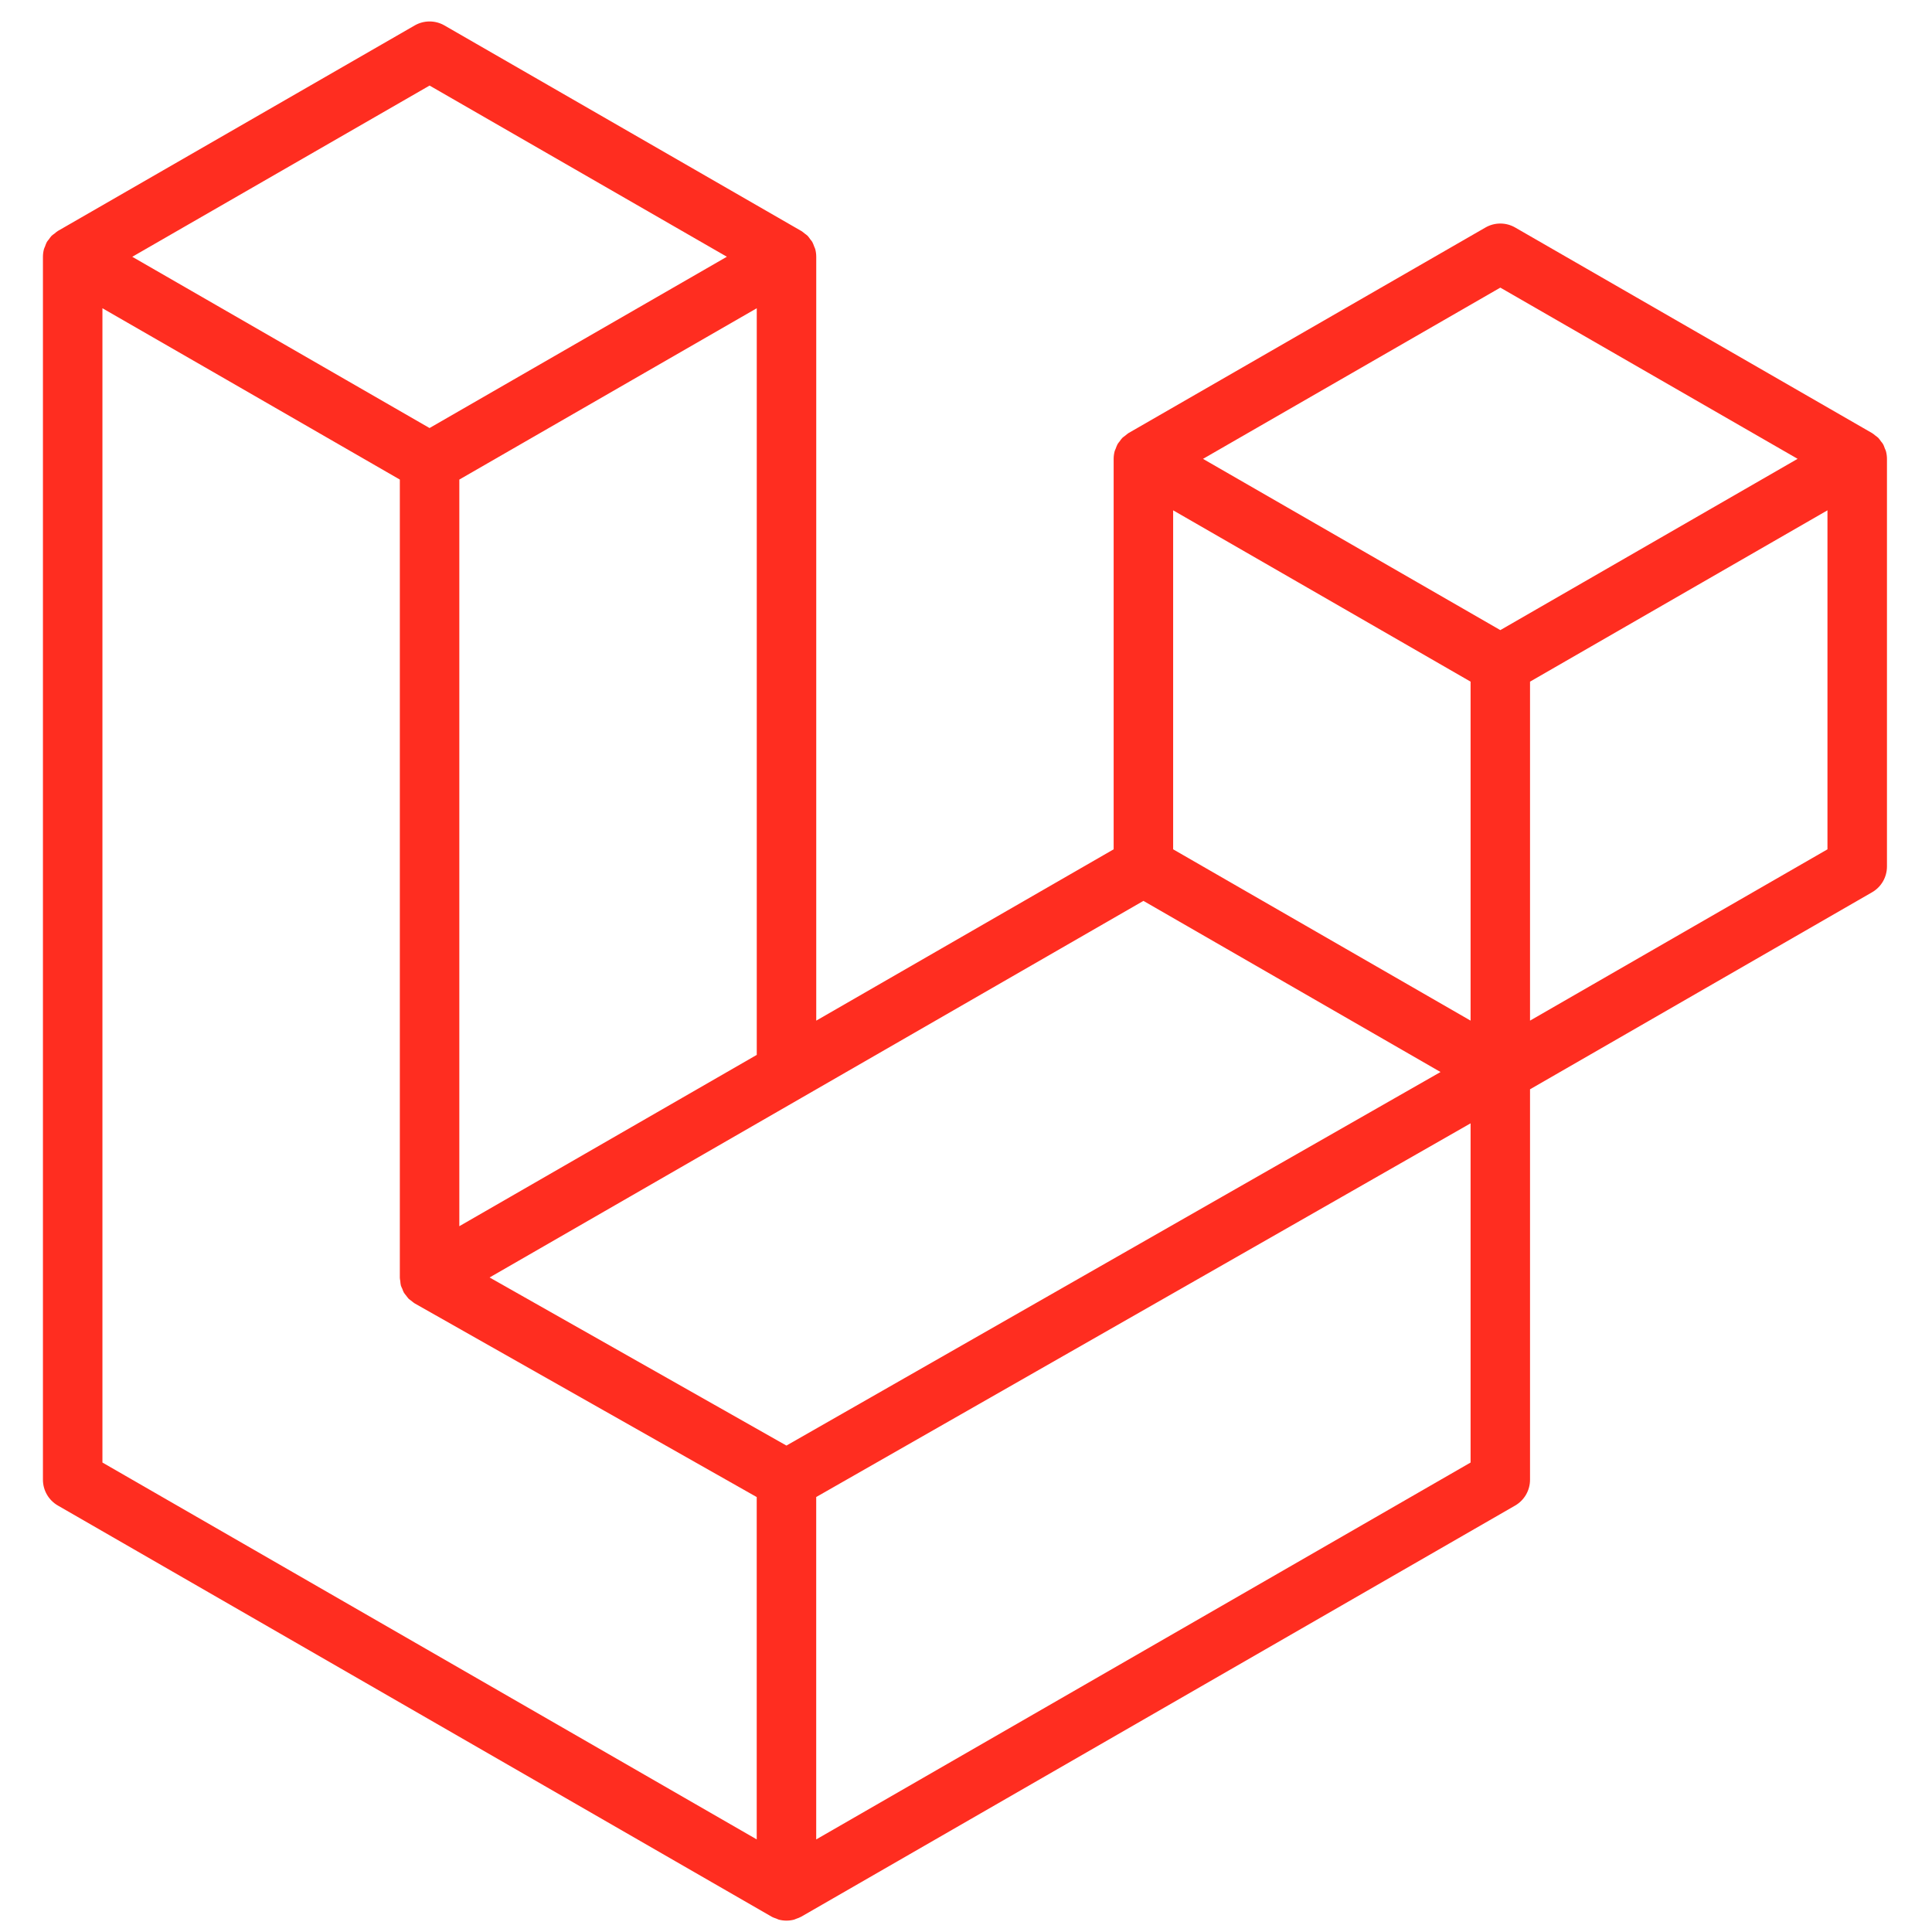
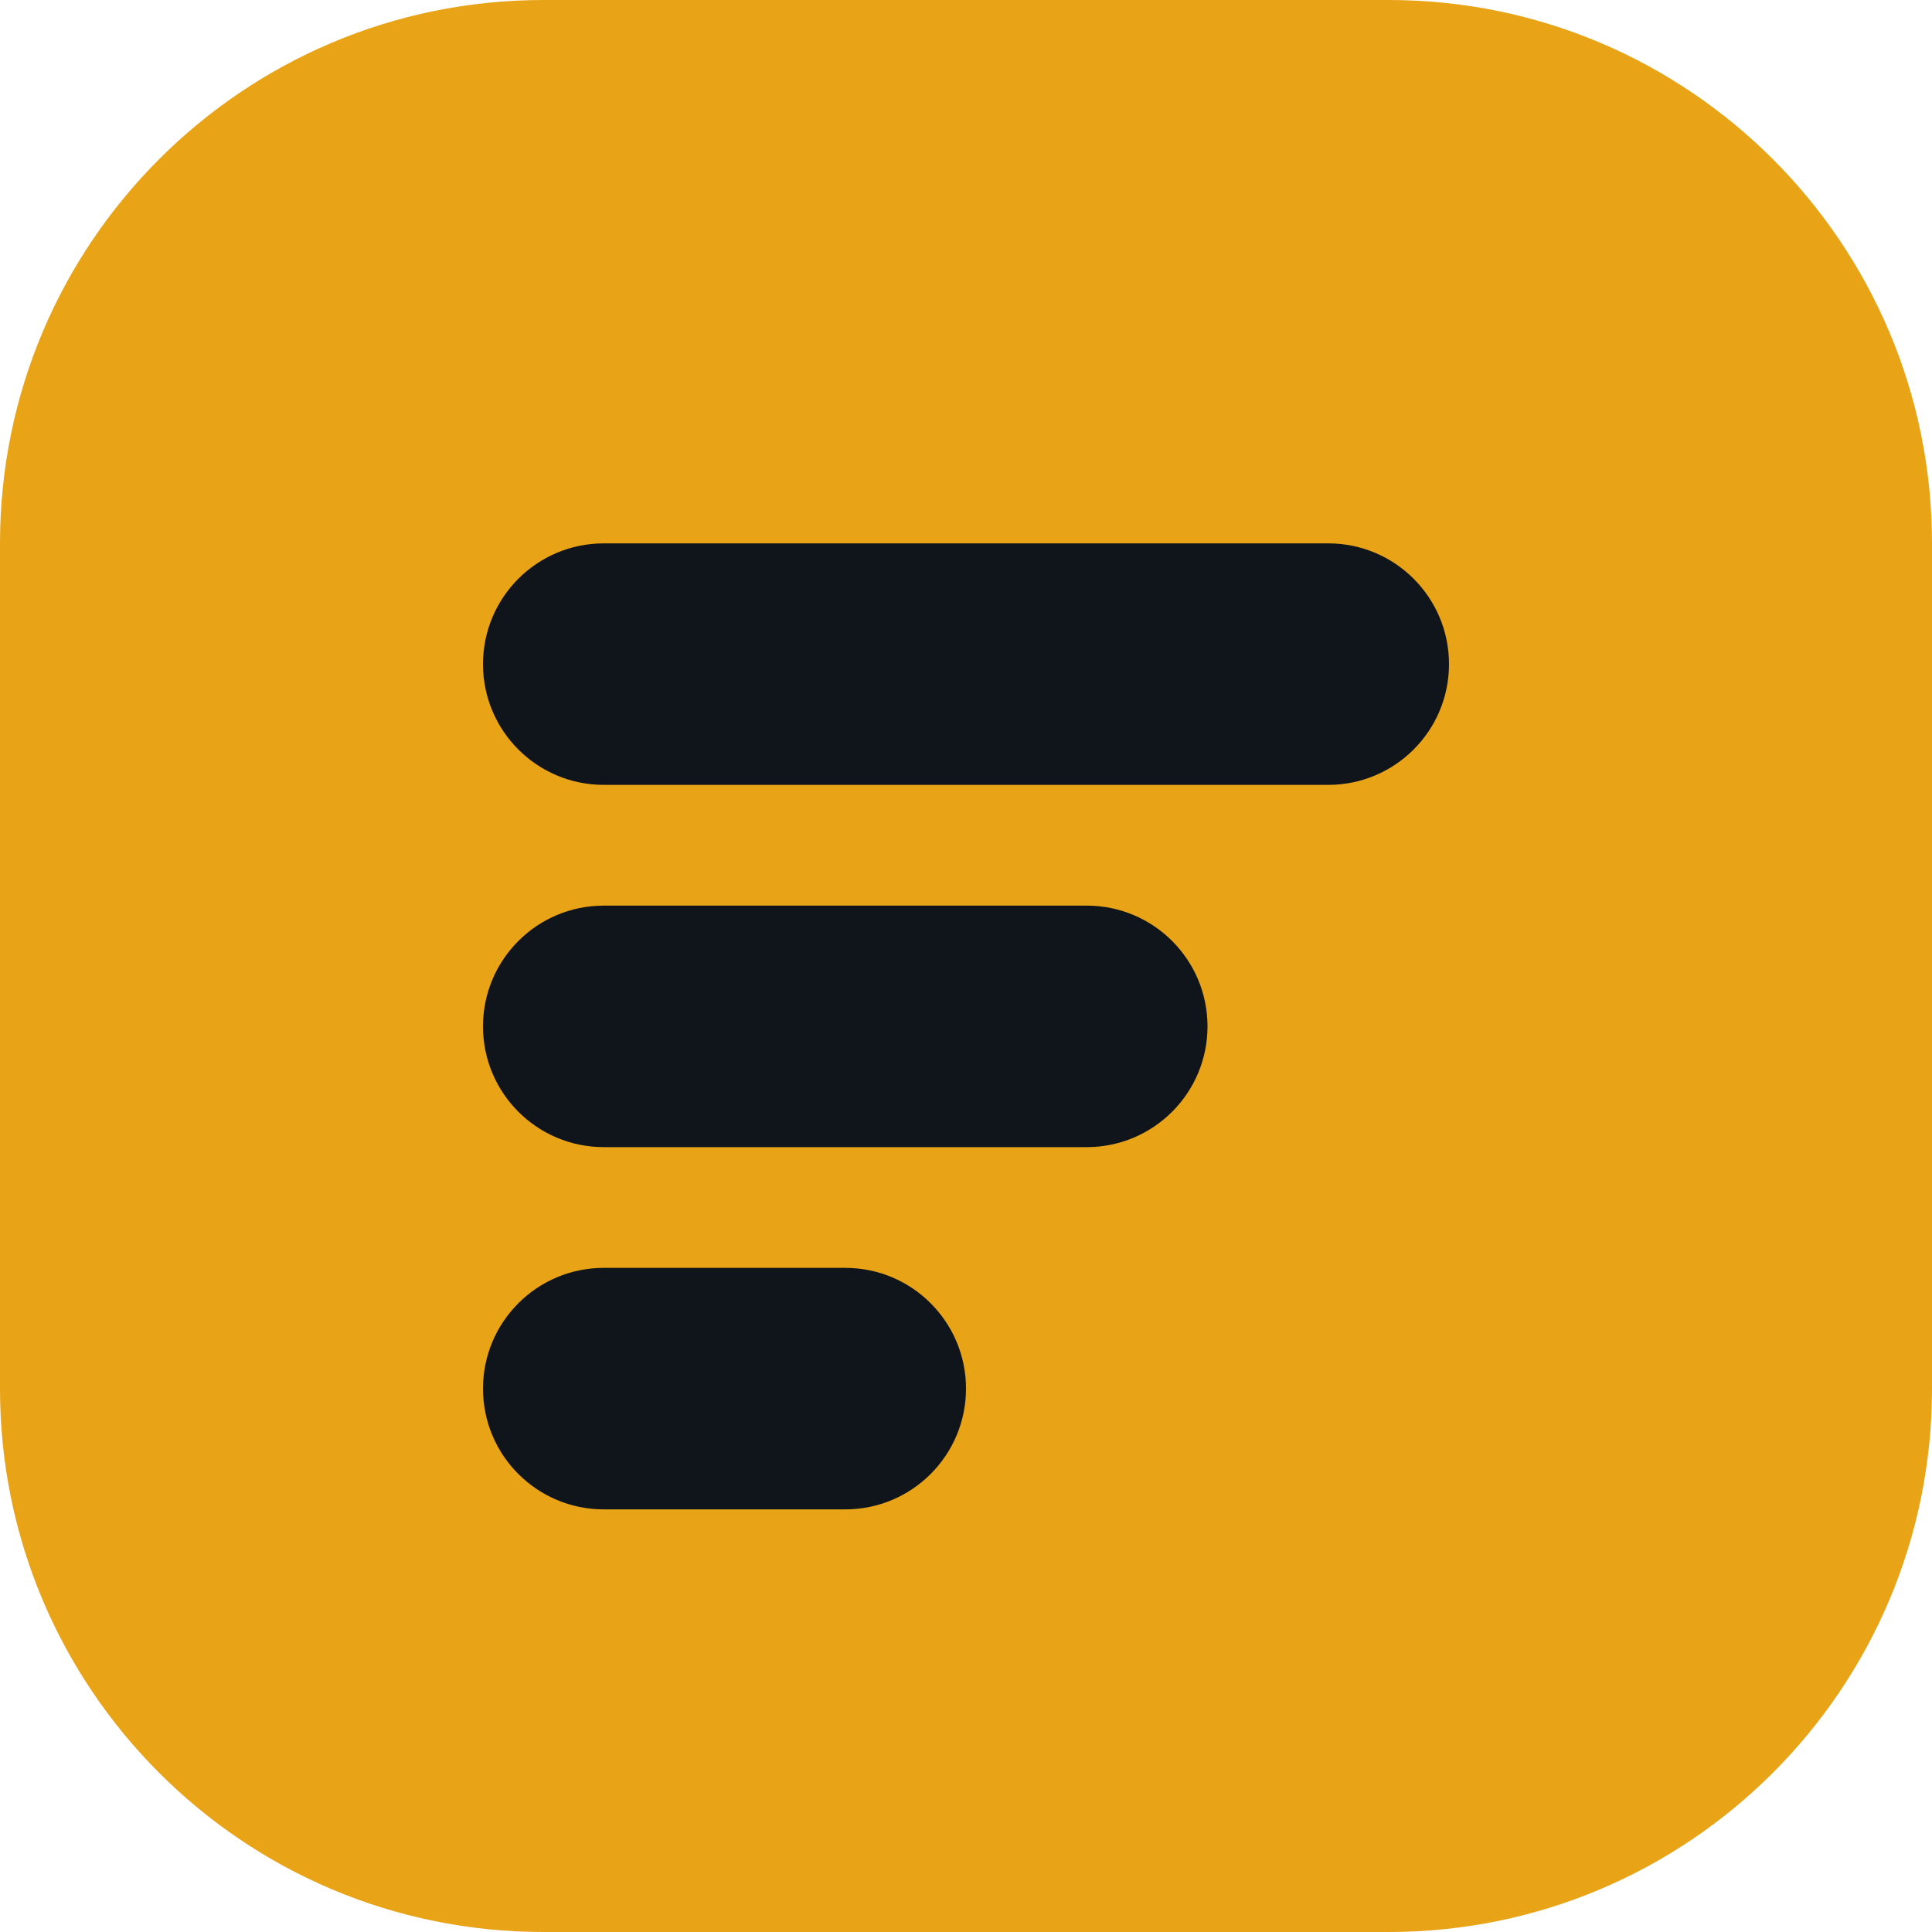
- <svg xmlns="http://www.w3.org/2000/svg" width="166" height="166" viewBox="0 0 166 166" fill="none">
-   <path fill-rule="evenodd" clip-rule="evenodd" d="M162.041 38.759C162.099 38.977 162.129 39.201 162.13 39.426V74.452C162.13 74.902 162.011 75.344 161.786 75.733C161.561 76.122 161.237 76.444 160.847 76.668L131.462 93.594V127.141C131.462 128.054 130.977 128.897 130.186 129.357L68.847 164.683C68.707 164.763 68.554 164.814 68.401 164.868C68.343 164.887 68.289 164.922 68.228 164.938C67.8 165.051 67.349 165.051 66.92 164.938C66.85 164.919 66.786 164.881 66.719 164.855C66.579 164.804 66.432 164.76 66.298 164.683L4.972 129.357C4.583 129.133 4.259 128.81 4.034 128.421C3.808 128.032 3.69 127.591 3.689 127.141L3.689 22.063C3.689 21.834 3.721 21.61 3.779 21.393C3.798 21.32 3.843 21.253 3.868 21.179C3.916 21.045 3.961 20.908 4.031 20.783C4.079 20.7 4.149 20.633 4.206 20.557C4.28 20.454 4.347 20.349 4.433 20.26C4.506 20.186 4.602 20.132 4.685 20.068C4.778 19.992 4.861 19.909 4.966 19.848L35.633 2.185C36.022 1.961 36.462 1.844 36.91 1.844C37.358 1.844 37.798 1.961 38.186 2.185L68.851 19.848H68.857C68.959 19.912 69.045 19.992 69.138 20.065C69.221 20.129 69.313 20.186 69.387 20.257C69.476 20.349 69.54 20.454 69.616 20.557C69.671 20.633 69.744 20.7 69.789 20.783C69.862 20.911 69.904 21.045 69.955 21.179C69.98 21.253 70.025 21.32 70.044 21.396C70.103 21.614 70.133 21.838 70.133 22.063V87.694L95.686 72.974V39.423C95.686 39.2 95.718 38.973 95.775 38.759C95.798 38.683 95.839 38.615 95.865 38.542C95.916 38.408 95.96 38.271 96.031 38.146C96.079 38.063 96.149 37.996 96.203 37.92C96.279 37.818 96.343 37.712 96.433 37.623C96.506 37.549 96.599 37.495 96.681 37.431C96.777 37.355 96.86 37.272 96.962 37.211L127.633 19.548C128.021 19.324 128.461 19.206 128.91 19.206C129.358 19.206 129.798 19.324 130.186 19.548L160.85 37.211C160.959 37.275 161.042 37.355 161.137 37.428C161.217 37.492 161.31 37.549 161.383 37.62C161.473 37.712 161.536 37.818 161.613 37.92C161.67 37.996 161.741 38.063 161.785 38.146C161.859 38.271 161.9 38.408 161.951 38.542C161.98 38.615 162.021 38.683 162.041 38.759ZM157.018 72.974V43.848L146.287 50.028L131.462 58.568V87.694L157.021 72.974H157.018ZM126.354 125.663V96.518L111.771 104.85L70.13 128.626V158.046L126.354 125.663ZM8.801 26.485V125.663L65.018 158.043V128.629L35.649 112L35.64 111.994L35.627 111.988C35.528 111.93 35.445 111.847 35.353 111.777C35.273 111.713 35.18 111.662 35.11 111.592L35.104 111.582C35.021 111.502 34.963 111.403 34.893 111.314C34.829 111.228 34.753 111.154 34.702 111.065L34.699 111.055C34.641 110.96 34.606 110.845 34.565 110.736C34.523 110.64 34.469 110.551 34.443 110.449C34.411 110.328 34.405 110.197 34.392 110.072C34.379 109.976 34.354 109.881 34.354 109.785V109.778V41.205L19.532 32.662L8.801 26.485ZM36.913 7.35L11.364 22.063L36.907 36.777L62.453 22.06L36.907 7.35H36.913ZM50.2 99.174L65.022 90.637V26.485L54.291 32.665L39.466 41.205V105.357L50.2 99.174ZM128.91 24.713L103.363 39.426L128.91 54.14L154.453 39.423L128.91 24.713ZM126.354 58.568L111.529 50.028L100.798 43.848V72.974L115.619 81.511L126.354 87.694V58.568ZM67.571 124.205L105.042 102.803L123.772 92.109L98.245 77.405L68.854 94.334L42.066 109.762L67.571 124.205Z" fill="#FF2D20" />
+ <svg xmlns="http://www.w3.org/2000/svg" viewBox="0 0 32 32">
+   <rect width="32" height="32" rx="9" fill="#E8A317" />
+   <rect x="8" y="9" width="16" height="4" rx="2" fill="#10141B" />
+   <rect x="8" y="15" width="12" height="4" rx="2" fill="#10141B" />
+   <rect x="8" y="21" width="8" height="4" rx="2" fill="#10141B" />
</svg>
